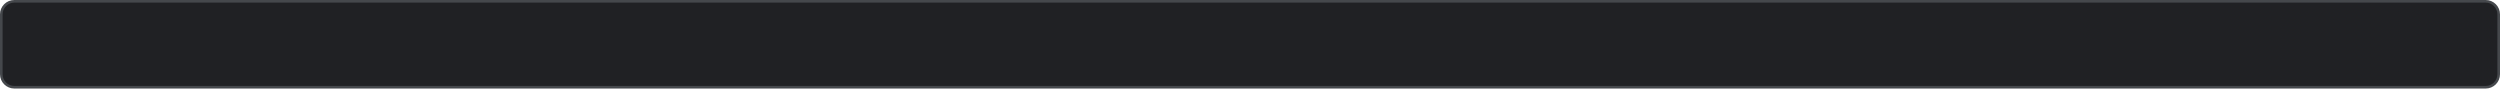
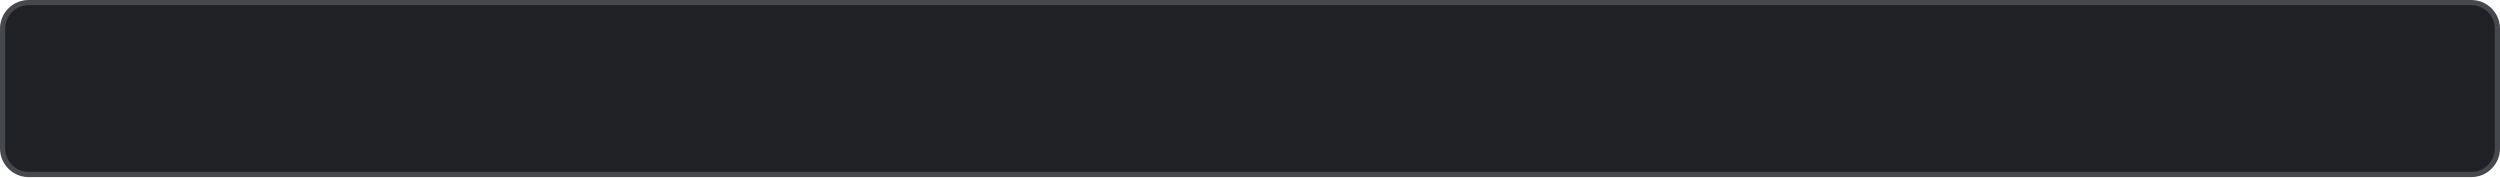
- <svg xmlns="http://www.w3.org/2000/svg" width="960px" height="34px" viewBox="0 0 960 34" version="1.1">
-   <g stroke="none" stroke-width="1" fill="none" fill-rule="evenodd">
-     <rect stroke="#45484C" fill="#202124" x="0.5" y="0.5" width="959" height="33" rx="5" />
+ <svg xmlns="http://www.w3.org/2000/svg" width="480px" height="34px" viewBox="0 0 480 34" version="1.1">
+   <g id="Page-1" stroke="none" stroke-width="1" fill="none" fill-rule="evenodd">
+     <rect id="SearchBg" stroke="#45484C" fill="#202124" x="0.5" y="0.5" width="479" height="33" rx="5" />
  </g>
</svg>
